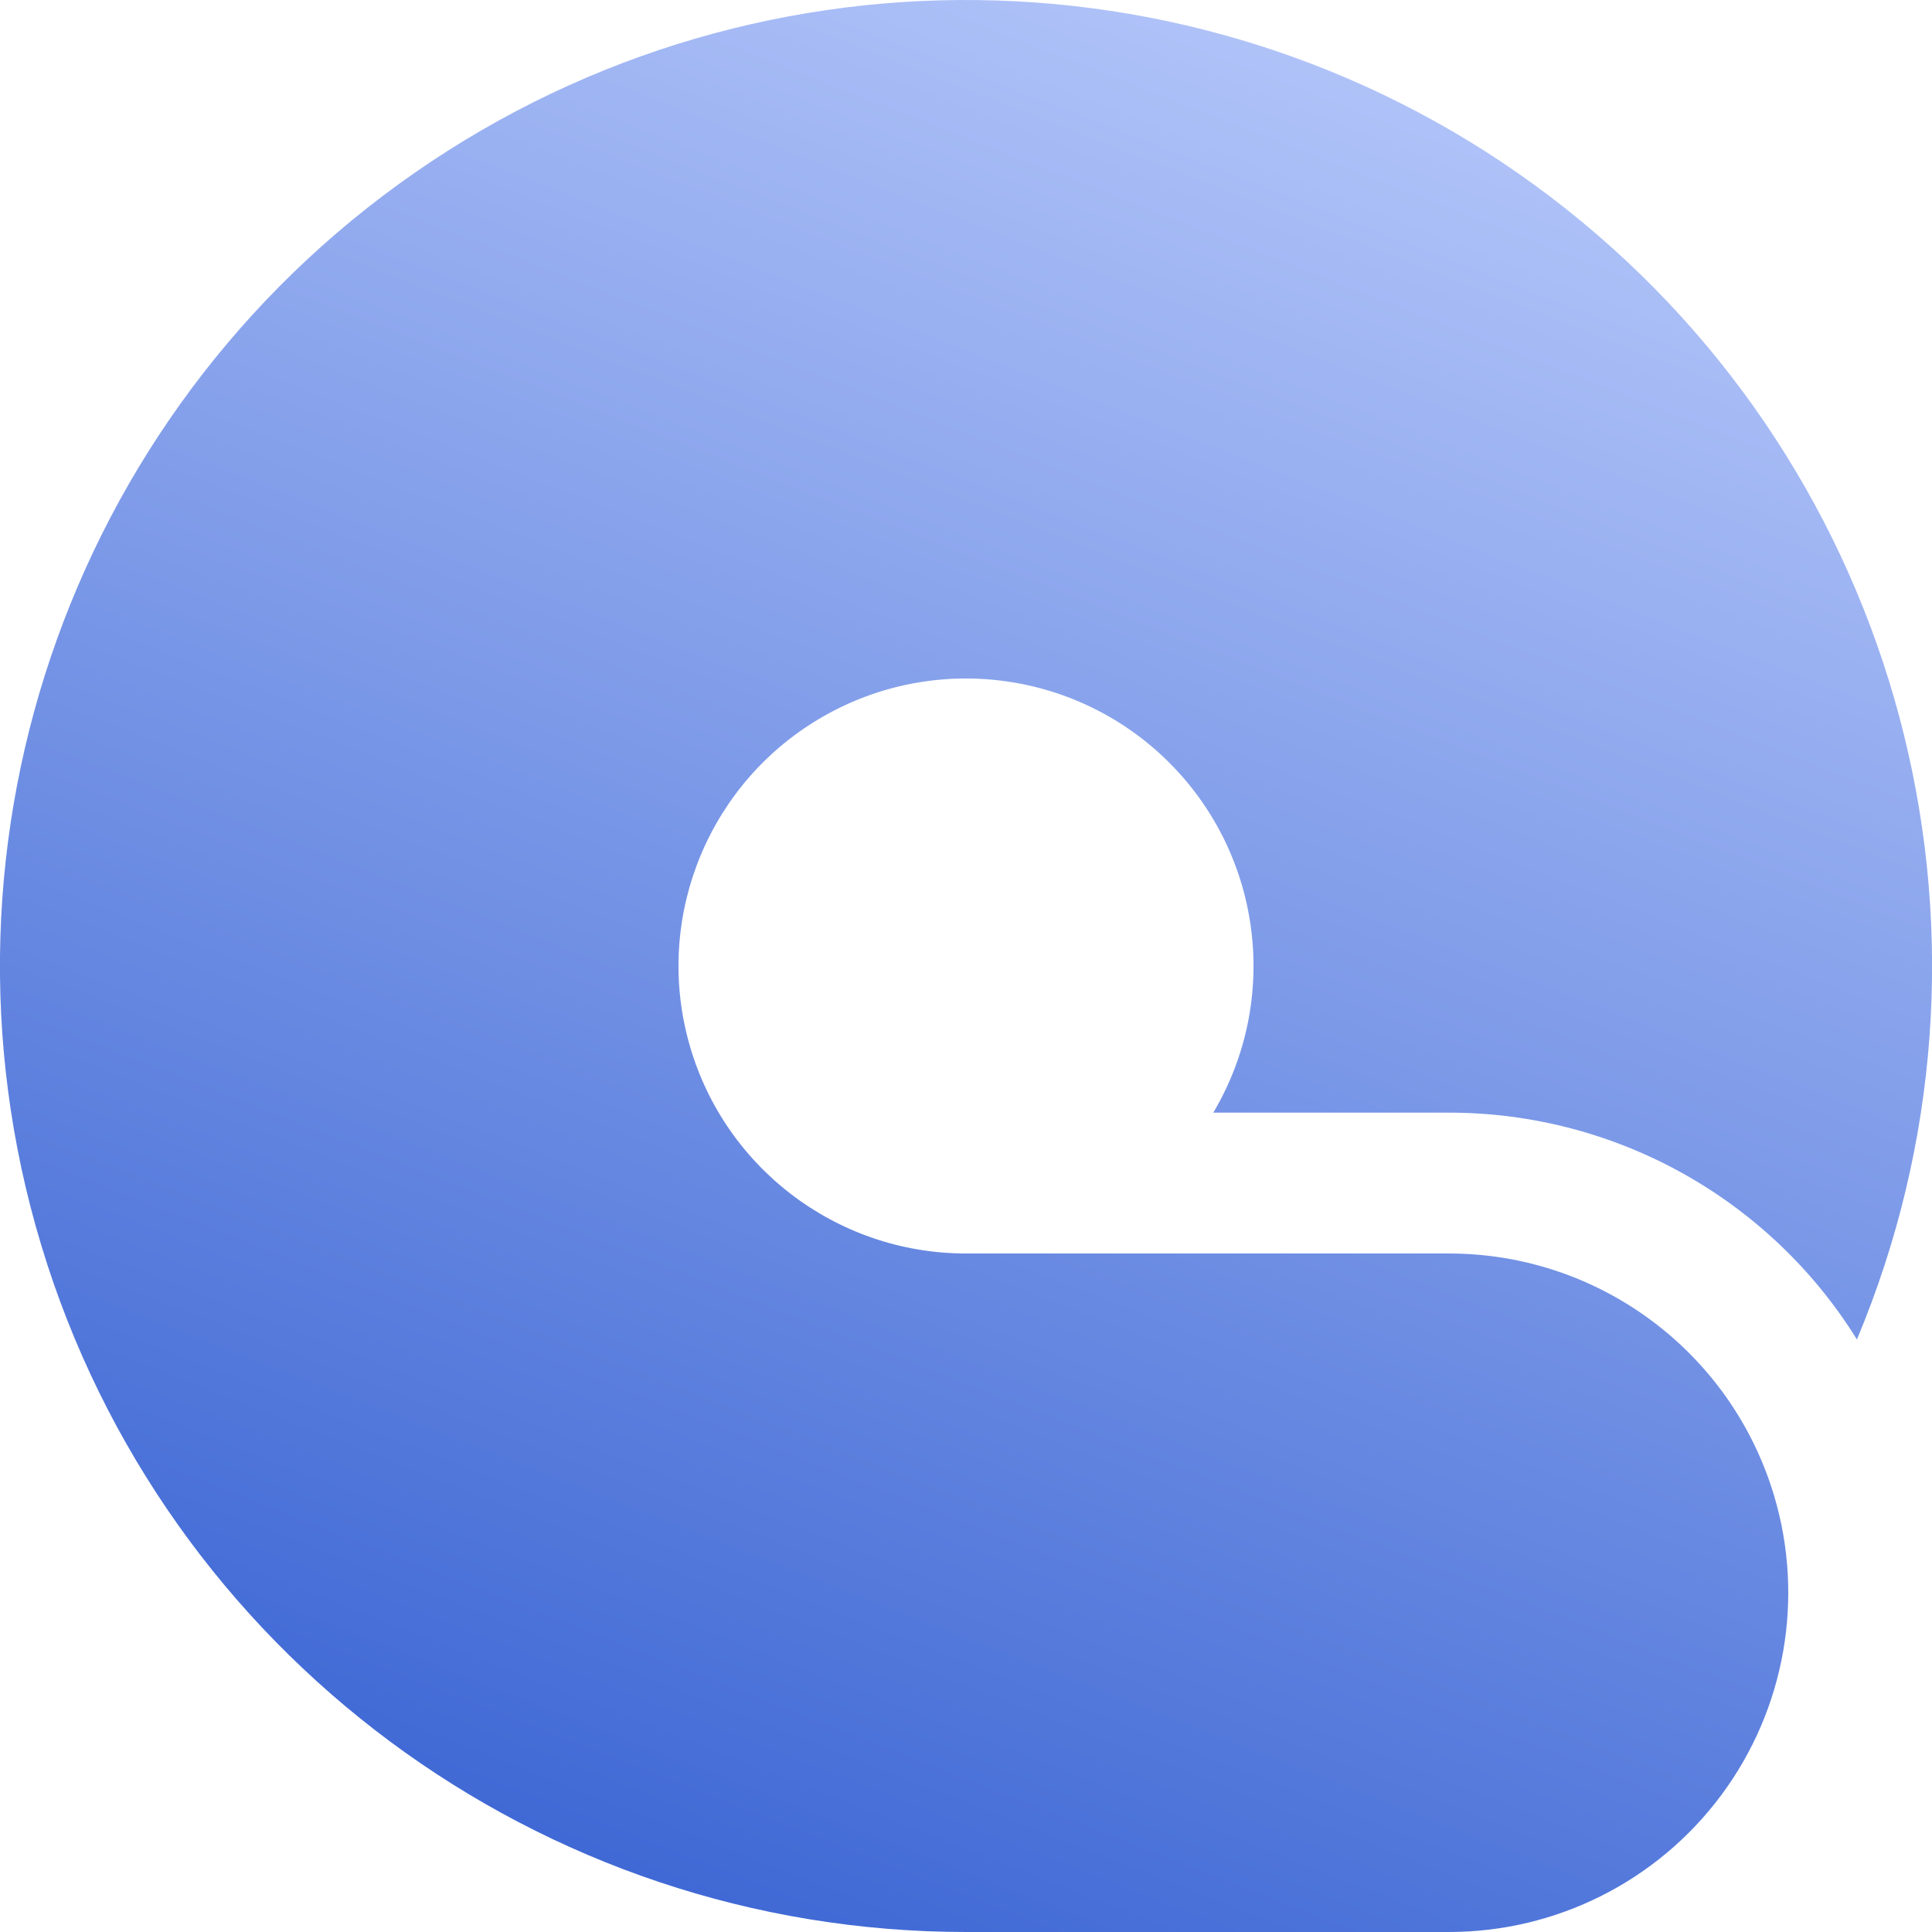
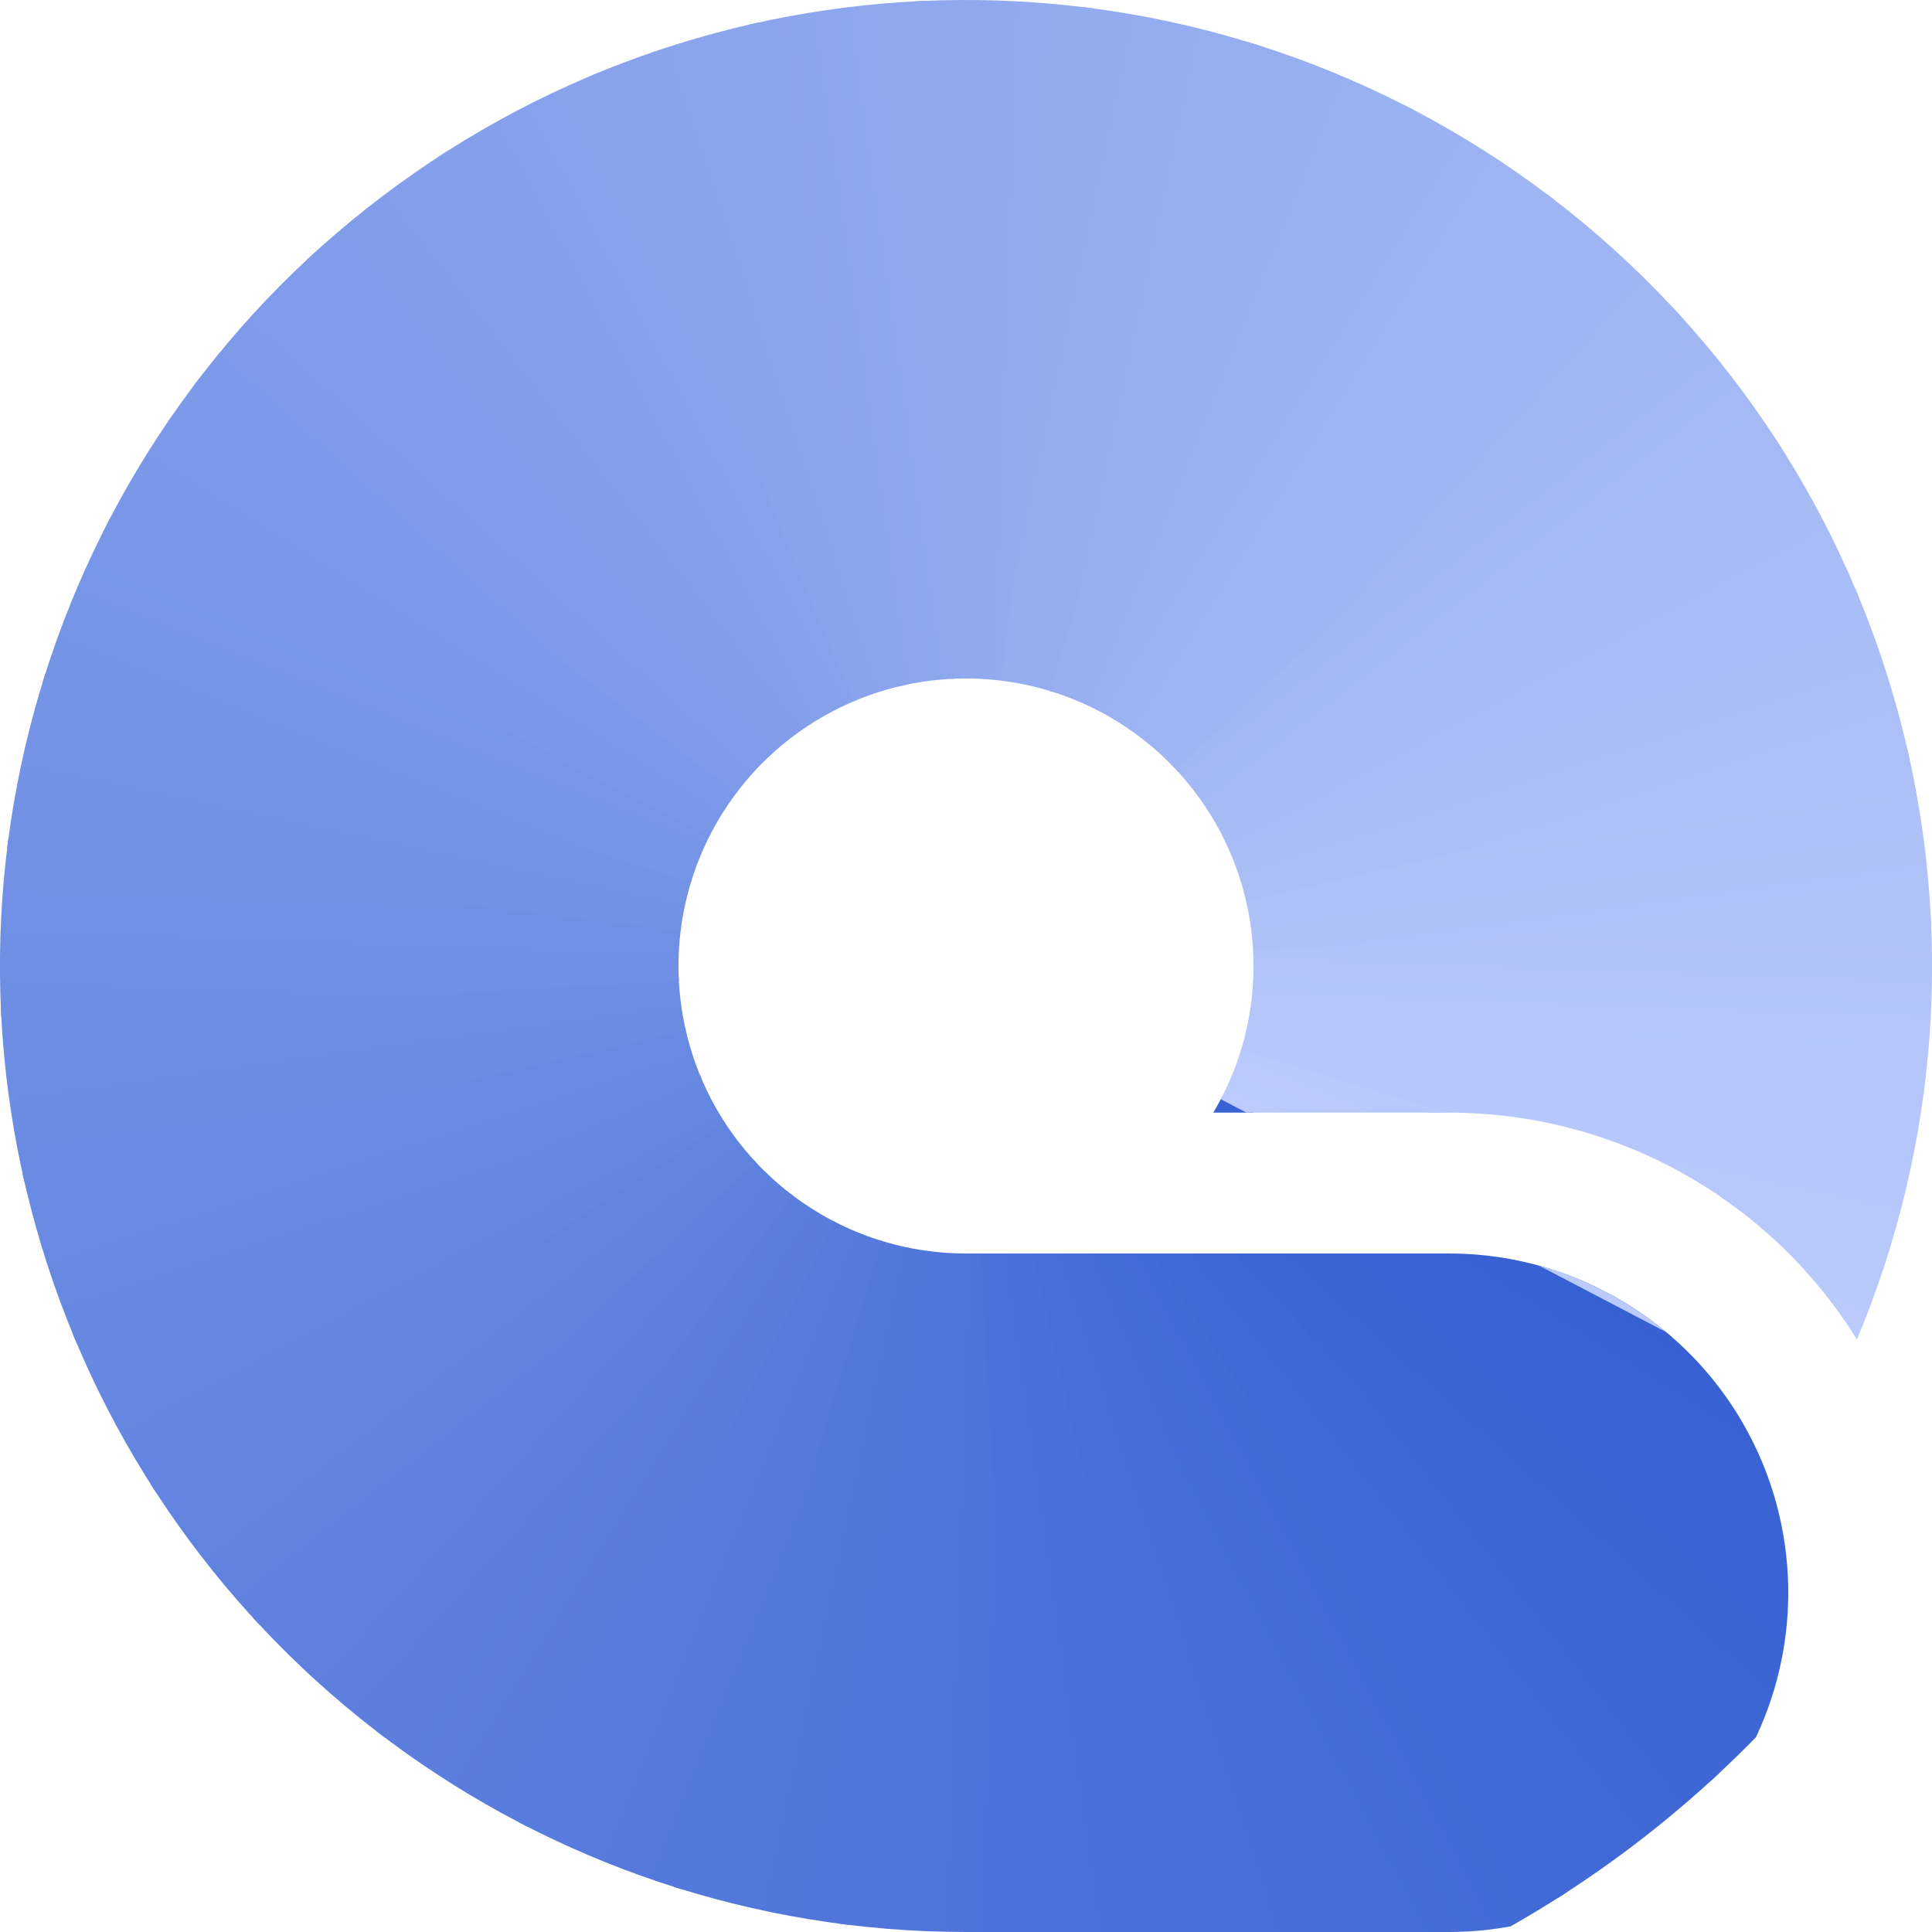
<svg xmlns="http://www.w3.org/2000/svg" viewBox="5.5 5.5 21 21">
  <defs>
-     <linearGradient id="a" x1="12.17" y1="25.75" x2="19.8" y2="6.22" gradientUnits="userSpaceOnUse">
-       <stop stop-color="#4069D5" />
-       <stop offset="1" stop-color="#AFC2F8" />
+     <clipPath id="m">
+       <path d="M24.783 21.755A3.688 3.688 0 0 1 21.25 26.5H16A10.5 10.5 0 1 1 25.684 20.059A5.219 5.219 0 0 0 21.25 17.594H18.688A3.125 3.125 0 1 0 16 19.125H21.25A3.688 3.688 0 0 1 24.783 21.755Z" />
+     </clipPath>
+     <linearGradient id="g0" x1="23.128" y1="19.632" x2="22.389" y2="20.815" gradientUnits="userSpaceOnUse">
+       <stop stop-color="#3761D3" />
+       <stop offset="1" stop-color="#3B64D4" />
+     </linearGradient>
+     <linearGradient id="g1" x1="22.389" y1="20.815" x2="21.456" y2="21.851" gradientUnits="userSpaceOnUse">
+       <stop stop-color="#3B64D4" />
+       <stop offset="1" stop-color="#3E67D5" />
+     </linearGradient>
+     <linearGradient id="g2" x1="21.456" y1="21.851" x2="20.357" y2="22.709" gradientUnits="userSpaceOnUse">
+       <stop stop-color="#3E67D5" />
+       <stop offset="1" stop-color="#426AD6" />
+     </linearGradient>
+     <linearGradient id="g3" x1="20.357" y1="22.709" x2="19.126" y2="23.364" gradientUnits="userSpaceOnUse">
+       <stop stop-color="#426AD6" />
+       <stop offset="1" stop-color="#466DD8" />
+     </linearGradient>
+     <linearGradient id="g4" x1="19.126" y1="23.364" x2="17.8" y2="23.795" gradientUnits="userSpaceOnUse">
+       <stop stop-color="#466DD8" />
+       <stop offset="1" stop-color="#4970D9" />
+     </linearGradient>
+     <linearGradient id="g5" x1="17.8" y1="23.795" x2="16.419" y2="23.989" gradientUnits="userSpaceOnUse">
+       <stop stop-color="#4970D9" />
+       <stop offset="1" stop-color="#4D73DA" />
+     </linearGradient>
+     <linearGradient id="g6" x1="16.419" y1="23.989" x2="15.025" y2="23.94" gradientUnits="userSpaceOnUse">
+       <stop stop-color="#4D73DA" />
+       <stop offset="1" stop-color="#5176DB" />
+     </linearGradient>
+     <linearGradient id="g7" x1="15.025" y1="23.94" x2="13.661" y2="23.65" gradientUnits="userSpaceOnUse">
+       <stop stop-color="#5176DB" />
+       <stop offset="1" stop-color="#5479DC" />
+     </linearGradient>
+     <linearGradient id="g8" x1="13.661" y1="23.65" x2="12.368" y2="23.128" gradientUnits="userSpaceOnUse">
+       <stop stop-color="#5479DC" />
+       <stop offset="1" stop-color="#587CDD" />
+     </linearGradient>
+     <linearGradient id="g9" x1="12.368" y1="23.128" x2="11.185" y2="22.389" gradientUnits="userSpaceOnUse">
+       <stop stop-color="#587CDD" />
+       <stop offset="1" stop-color="#5C7FDE" />
+     </linearGradient>
+     <linearGradient id="g10" x1="11.185" y1="22.389" x2="10.149" y2="21.456" gradientUnits="userSpaceOnUse">
+       <stop stop-color="#5C7FDE" />
+       <stop offset="1" stop-color="#5F82E0" />
+     </linearGradient>
+     <linearGradient id="g11" x1="10.149" y1="21.456" x2="9.291" y2="20.357" gradientUnits="userSpaceOnUse">
+       <stop stop-color="#5F82E0" />
+       <stop offset="1" stop-color="#6385E1" />
+     </linearGradient>
+     <linearGradient id="g12" x1="9.291" y1="20.357" x2="8.636" y2="19.126" gradientUnits="userSpaceOnUse">
+       <stop stop-color="#6385E1" />
+       <stop offset="1" stop-color="#6788E2" />
+     </linearGradient>
+     <linearGradient id="g13" x1="8.636" y1="19.126" x2="8.205" y2="17.8" gradientUnits="userSpaceOnUse">
+       <stop stop-color="#6788E2" />
+       <stop offset="1" stop-color="#6A8BE3" />
+     </linearGradient>
+     <linearGradient id="g14" x1="8.205" y1="17.8" x2="8.011" y2="16.419" gradientUnits="userSpaceOnUse">
+       <stop stop-color="#6A8BE3" />
+       <stop offset="1" stop-color="#6E8EE4" />
+     </linearGradient>
+     <linearGradient id="g15" x1="8.011" y1="16.419" x2="8.06" y2="15.025" gradientUnits="userSpaceOnUse">
+       <stop stop-color="#6E8EE4" />
+       <stop offset="1" stop-color="#7291E5" />
+     </linearGradient>
+     <linearGradient id="g16" x1="8.06" y1="15.025" x2="8.35" y2="13.661" gradientUnits="userSpaceOnUse">
+       <stop stop-color="#7291E5" />
+       <stop offset="1" stop-color="#7594E6" />
+     </linearGradient>
+     <linearGradient id="g17" x1="8.35" y1="13.661" x2="8.872" y2="12.368" gradientUnits="userSpaceOnUse">
+       <stop stop-color="#7594E6" />
+       <stop offset="1" stop-color="#7996E8" />
+     </linearGradient>
+     <linearGradient id="g18" x1="8.872" y1="12.368" x2="9.611" y2="11.185" gradientUnits="userSpaceOnUse">
+       <stop stop-color="#7996E8" />
+       <stop offset="1" stop-color="#7D99E9" />
+     </linearGradient>
+     <linearGradient id="g19" x1="9.611" y1="11.185" x2="10.544" y2="10.149" gradientUnits="userSpaceOnUse">
+       <stop stop-color="#7D99E9" />
+       <stop offset="1" stop-color="#809CEA" />
+     </linearGradient>
+     <linearGradient id="g20" x1="10.544" y1="10.149" x2="11.643" y2="9.291" gradientUnits="userSpaceOnUse">
+       <stop stop-color="#809CEA" />
+       <stop offset="1" stop-color="#849FEB" />
+     </linearGradient>
+     <linearGradient id="g21" x1="11.643" y1="9.291" x2="12.874" y2="8.636" gradientUnits="userSpaceOnUse">
+       <stop stop-color="#849FEB" />
+       <stop offset="1" stop-color="#88A2EC" />
+     </linearGradient>
+     <linearGradient id="g22" x1="12.874" y1="8.636" x2="14.2" y2="8.205" gradientUnits="userSpaceOnUse">
+       <stop stop-color="#88A2EC" />
+       <stop offset="1" stop-color="#8BA5ED" />
+     </linearGradient>
+     <linearGradient id="g23" x1="14.2" y1="8.205" x2="15.581" y2="8.011" gradientUnits="userSpaceOnUse">
+       <stop stop-color="#8BA5ED" />
+       <stop offset="1" stop-color="#8FA8EE" />
+     </linearGradient>
+     <linearGradient id="g24" x1="15.581" y1="8.011" x2="16.975" y2="8.06" gradientUnits="userSpaceOnUse">
+       <stop stop-color="#8FA8EE" />
+       <stop offset="1" stop-color="#93ABEF" />
+     </linearGradient>
+     <linearGradient id="g25" x1="16.975" y1="8.06" x2="18.339" y2="8.35" gradientUnits="userSpaceOnUse">
+       <stop stop-color="#93ABEF" />
+       <stop offset="1" stop-color="#96AEF1" />
+     </linearGradient>
+     <linearGradient id="g26" x1="18.339" y1="8.35" x2="19.632" y2="8.872" gradientUnits="userSpaceOnUse">
+       <stop stop-color="#96AEF1" />
+       <stop offset="1" stop-color="#9AB1F2" />
+     </linearGradient>
+     <linearGradient id="g27" x1="19.632" y1="8.872" x2="20.815" y2="9.611" gradientUnits="userSpaceOnUse">
+       <stop stop-color="#9AB1F2" />
+       <stop offset="1" stop-color="#9EB4F3" />
+     </linearGradient>
+     <linearGradient id="g28" x1="20.815" y1="9.611" x2="21.851" y2="10.544" gradientUnits="userSpaceOnUse">
+       <stop stop-color="#9EB4F3" />
+       <stop offset="1" stop-color="#A1B7F4" />
+     </linearGradient>
+     <linearGradient id="g29" x1="21.851" y1="10.544" x2="22.709" y2="11.643" gradientUnits="userSpaceOnUse">
+       <stop stop-color="#A1B7F4" />
+       <stop offset="1" stop-color="#A5BAF5" />
+     </linearGradient>
+     <linearGradient id="g30" x1="22.709" y1="11.643" x2="23.364" y2="12.874" gradientUnits="userSpaceOnUse">
+       <stop stop-color="#A5BAF5" />
+       <stop offset="1" stop-color="#A9BDF6" />
+     </linearGradient>
+     <linearGradient id="g31" x1="23.364" y1="12.874" x2="23.795" y2="14.2" gradientUnits="userSpaceOnUse">
+       <stop stop-color="#A9BDF6" />
+       <stop offset="1" stop-color="#ACC0F7" />
+     </linearGradient>
+     <linearGradient id="g32" x1="23.795" y1="14.2" x2="23.989" y2="15.581" gradientUnits="userSpaceOnUse">
+       <stop stop-color="#ACC0F7" />
+       <stop offset="1" stop-color="#B0C3F9" />
+     </linearGradient>
+     <linearGradient id="g33" x1="23.989" y1="15.581" x2="23.94" y2="16.975" gradientUnits="userSpaceOnUse">
+       <stop stop-color="#B0C3F9" />
+       <stop offset="1" stop-color="#B4C6FA" />
+     </linearGradient>
+     <linearGradient id="g34" x1="23.94" y1="16.975" x2="23.65" y2="18.339" gradientUnits="userSpaceOnUse">
+       <stop stop-color="#B4C6FA" />
+       <stop offset="1" stop-color="#B7C9FB" />
+     </linearGradient>
+     <linearGradient id="g35" x1="23.65" y1="18.339" x2="23.128" y2="19.632" gradientUnits="userSpaceOnUse">
+       <stop stop-color="#B7C9FB" />
+       <stop offset="1" stop-color="#BBCCFC" />
    </linearGradient>
  </defs>
-   <path fill="url(#a)" d="M24.783 21.755A3.688 3.688 0 0 1 21.25 26.5H16A10.5 10.5 0 1 1 25.684 20.059A5.219 5.219 0 0 0 21.25 17.594H18.688A3.125 3.125 0 1 0 16 19.125H21.25A3.688 3.688 0 0 1 24.783 21.755Z" />
+   <g clip-path="url(#m)">
+     <path fill="url(#g0)" d="M16 16L26.692 21.448A12 12 0 0 1 25.507 23.322Z" />
+     <path fill="url(#g1)" d="M16 16L25.584 23.222A12 12 0 0 1 24.092 24.861Z" />
+     <path fill="url(#g2)" d="M16 16L24.184 24.776A12 12 0 0 1 22.43 26.132Z" />
+     <path fill="url(#g3)" d="M16 16L22.536 26.064A12 12 0 0 1 20.573 27.095Z" />
+     <path fill="url(#g4)" d="M16 16L20.689 27.046A12 12 0 0 1 18.577 27.72Z" />
+     <path fill="url(#g5)" d="M16 16L18.699 27.692A12 12 0 0 1 16.503 27.989Z" />
+     <path fill="url(#g6)" d="M16 16L16.628 27.984A12 12 0 0 1 14.413 27.895Z" />
+     <path fill="url(#g7)" d="M16 16L14.538 27.911A12 12 0 0 1 12.372 27.438Z" />
+     <path fill="url(#g8)" d="M16 16L12.492 27.476A12 12 0 0 1 10.44 26.634Z" />
+     <path fill="url(#g9)" d="M16 16L10.552 26.692A12 12 0 0 1 8.678 25.507Z" />
+     <path fill="url(#g10)" d="M16 16L8.778 25.584A12 12 0 0 1 7.139 24.092Z" />
+     <path fill="url(#g11)" d="M16 16L7.224 24.184A12 12 0 0 1 5.868 22.43Z" />
+     <path fill="url(#g12)" d="M16 16L5.936 22.536A12 12 0 0 1 4.905 20.573Z" />
+     <path fill="url(#g13)" d="M16 16L4.954 20.689A12 12 0 0 1 4.28 18.577Z" />
+     <path fill="url(#g14)" d="M16 16L4.308 18.699A12 12 0 0 1 4.011 16.503Z" />
+     <path fill="url(#g15)" d="M16 16L4.016 16.628A12 12 0 0 1 4.105 14.413Z" />
+     <path fill="url(#g16)" d="M16 16L4.089 14.538A12 12 0 0 1 4.562 12.372Z" />
+     <path fill="url(#g17)" d="M16 16L4.524 12.492A12 12 0 0 1 5.366 10.44Z" />
+     <path fill="url(#g18)" d="M16 16L5.308 10.552A12 12 0 0 1 6.493 8.678Z" />
+     <path fill="url(#g19)" d="M16 16L6.416 8.778A12 12 0 0 1 7.908 7.139Z" />
+     <path fill="url(#g20)" d="M16 16L7.816 7.224A12 12 0 0 1 9.57 5.868Z" />
+     <path fill="url(#g21)" d="M16 16L9.464 5.936A12 12 0 0 1 11.427 4.905Z" />
+     <path fill="url(#g22)" d="M16 16L11.311 4.954A12 12 0 0 1 13.423 4.28Z" />
+     <path fill="url(#g23)" d="M16 16L13.301 4.308A12 12 0 0 1 15.497 4.011Z" />
+     <path fill="url(#g24)" d="M16 16L15.372 4.016A12 12 0 0 1 17.587 4.105Z" />
+     <path fill="url(#g25)" d="M16 16L17.462 4.089A12 12 0 0 1 19.628 4.562Z" />
+     <path fill="url(#g26)" d="M16 16L19.508 4.524A12 12 0 0 1 21.56 5.366Z" />
+     <path fill="url(#g27)" d="M16 16L21.448 5.308A12 12 0 0 1 23.322 6.493Z" />
+     <path fill="url(#g28)" d="M16 16L23.222 6.416A12 12 0 0 1 24.861 7.908Z" />
+     <path fill="url(#g29)" d="M16 16L24.776 7.816A12 12 0 0 1 26.132 9.57Z" />
+     <path fill="url(#g30)" d="M16 16L26.064 9.464A12 12 0 0 1 27.095 11.427Z" />
+     <path fill="url(#g31)" d="M16 16L27.046 11.311A12 12 0 0 1 27.72 13.423Z" />
+     <path fill="url(#g32)" d="M16 16L27.692 13.301A12 12 0 0 1 27.989 15.497Z" />
+     <path fill="url(#g33)" d="M16 16L27.984 15.372A12 12 0 0 1 27.895 17.587Z" />
+     <path fill="url(#g34)" d="M16 16L27.911 17.462A12 12 0 0 1 27.438 19.628Z" />
+     <path fill="url(#g35)" d="M16 16L27.476 19.508A12 12 0 0 1 26.634 21.56Z" />
+   </g>
</svg>
